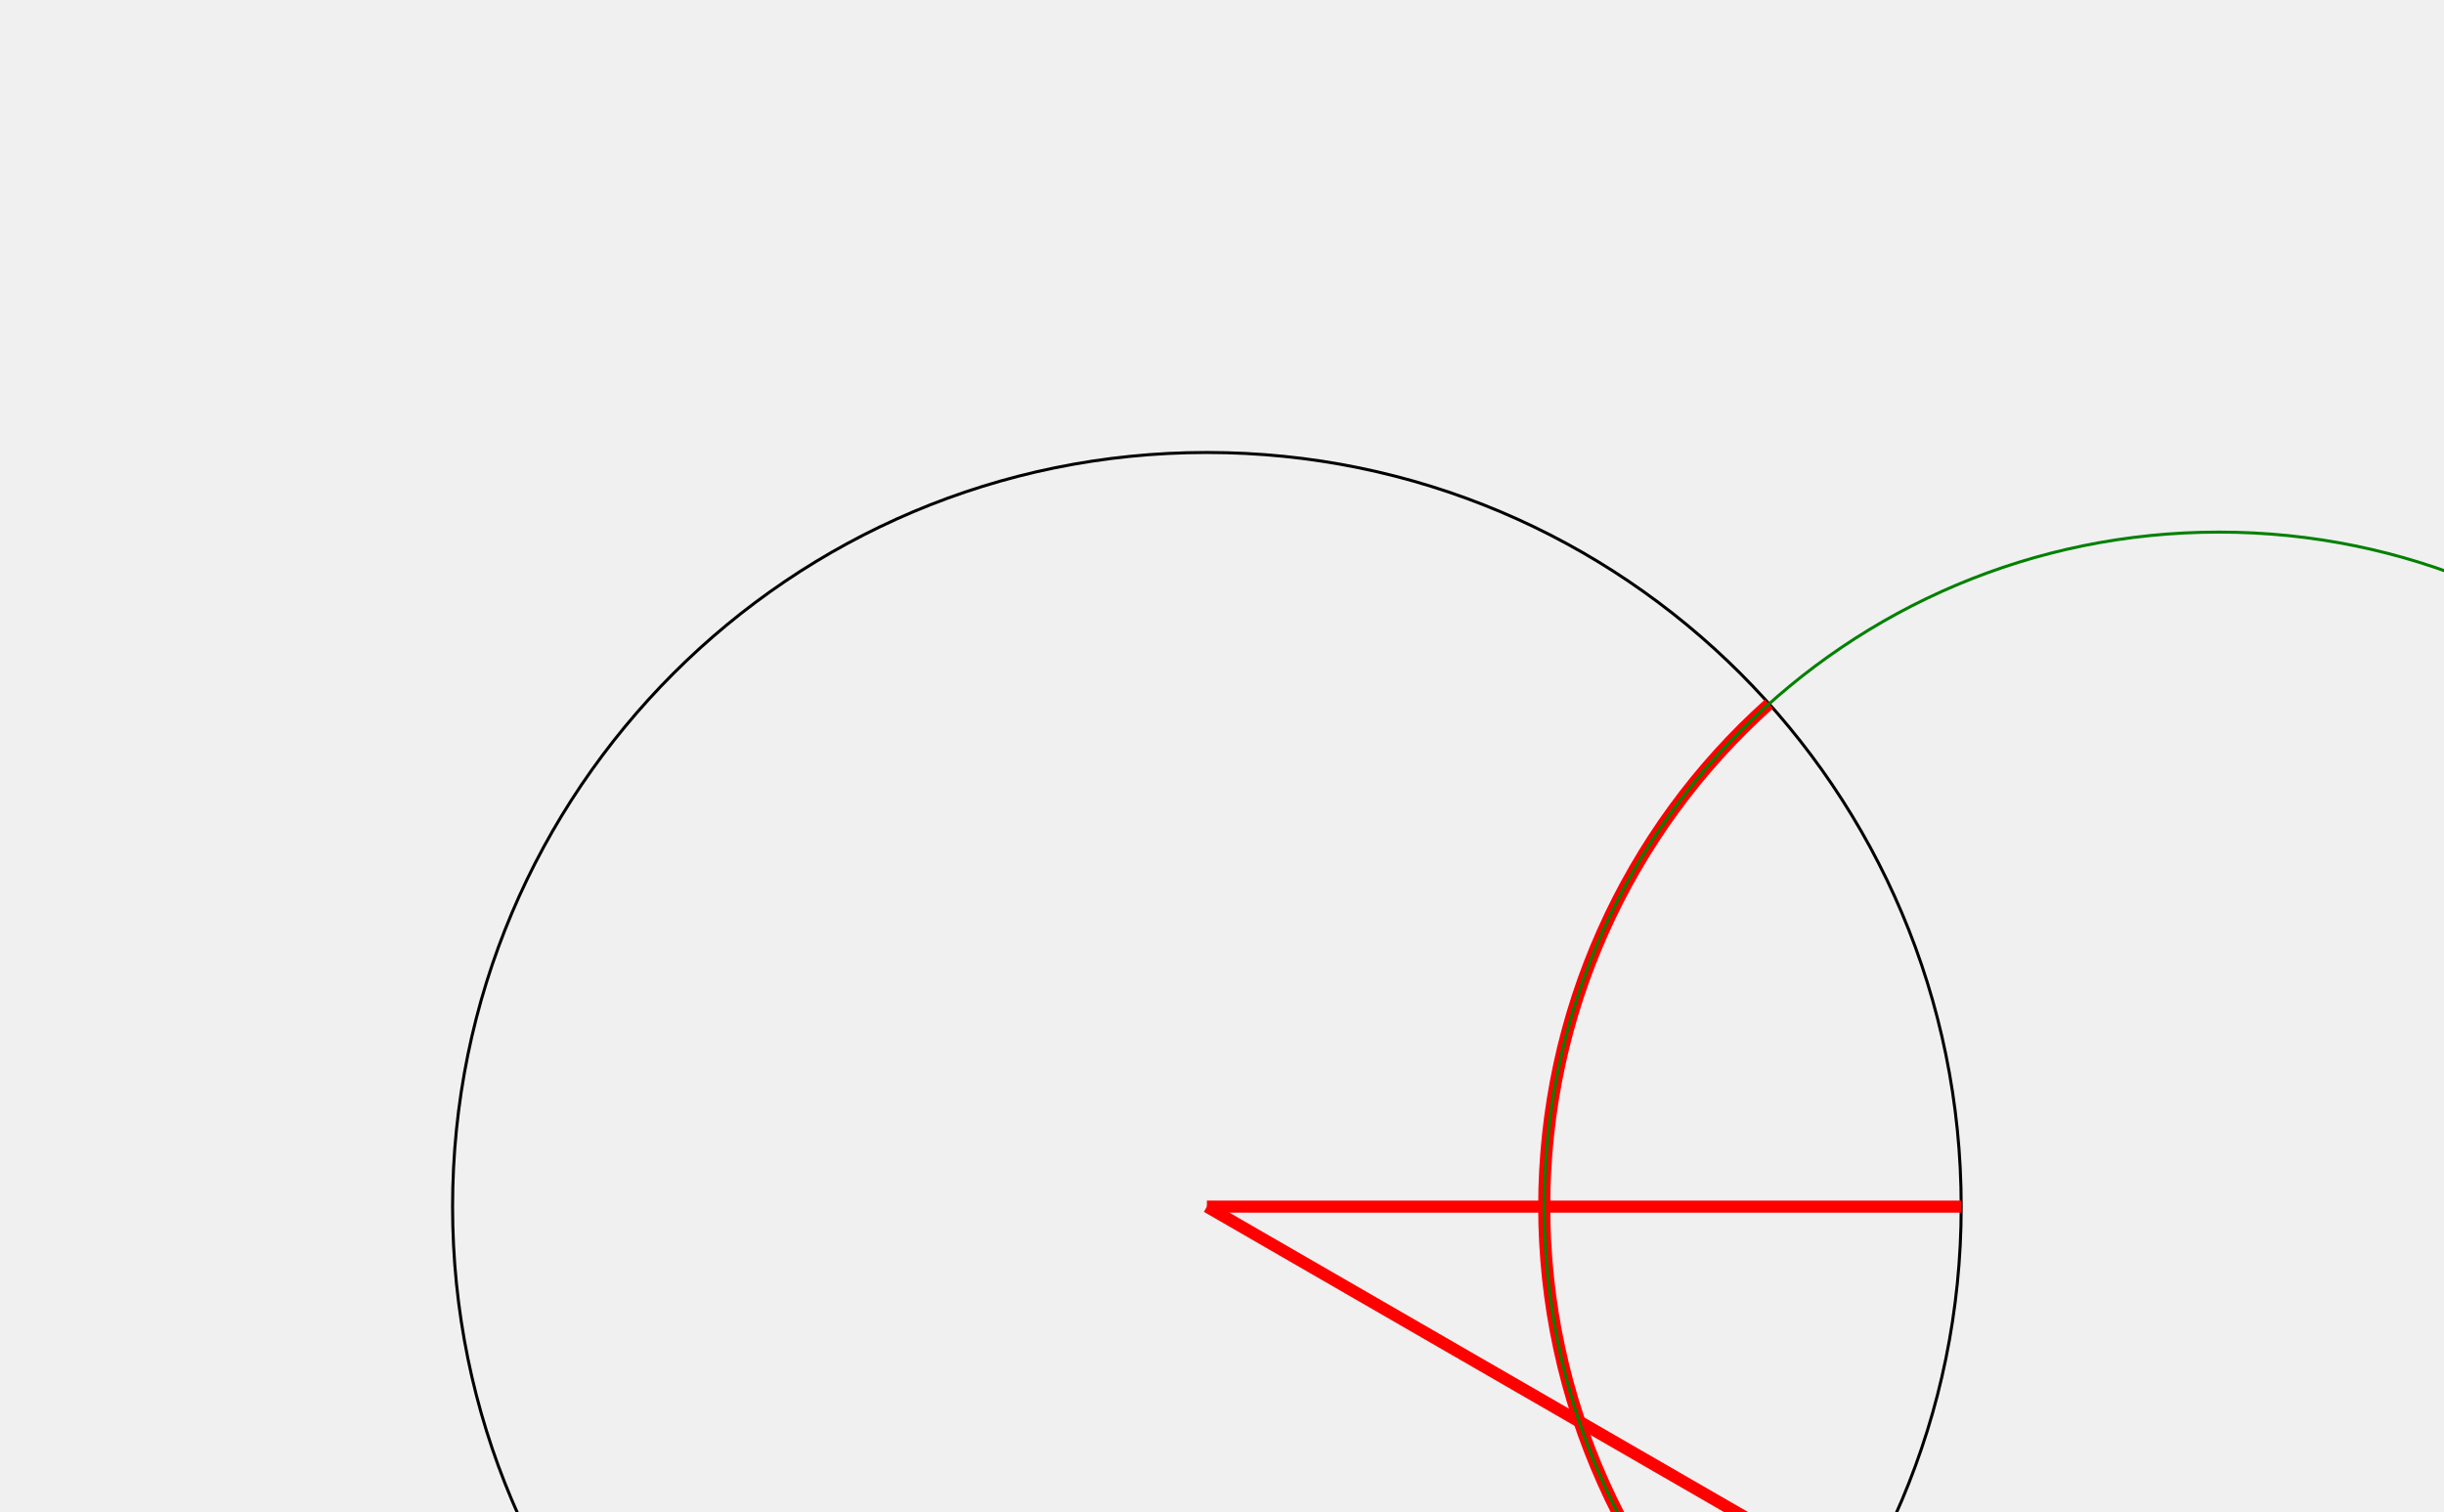
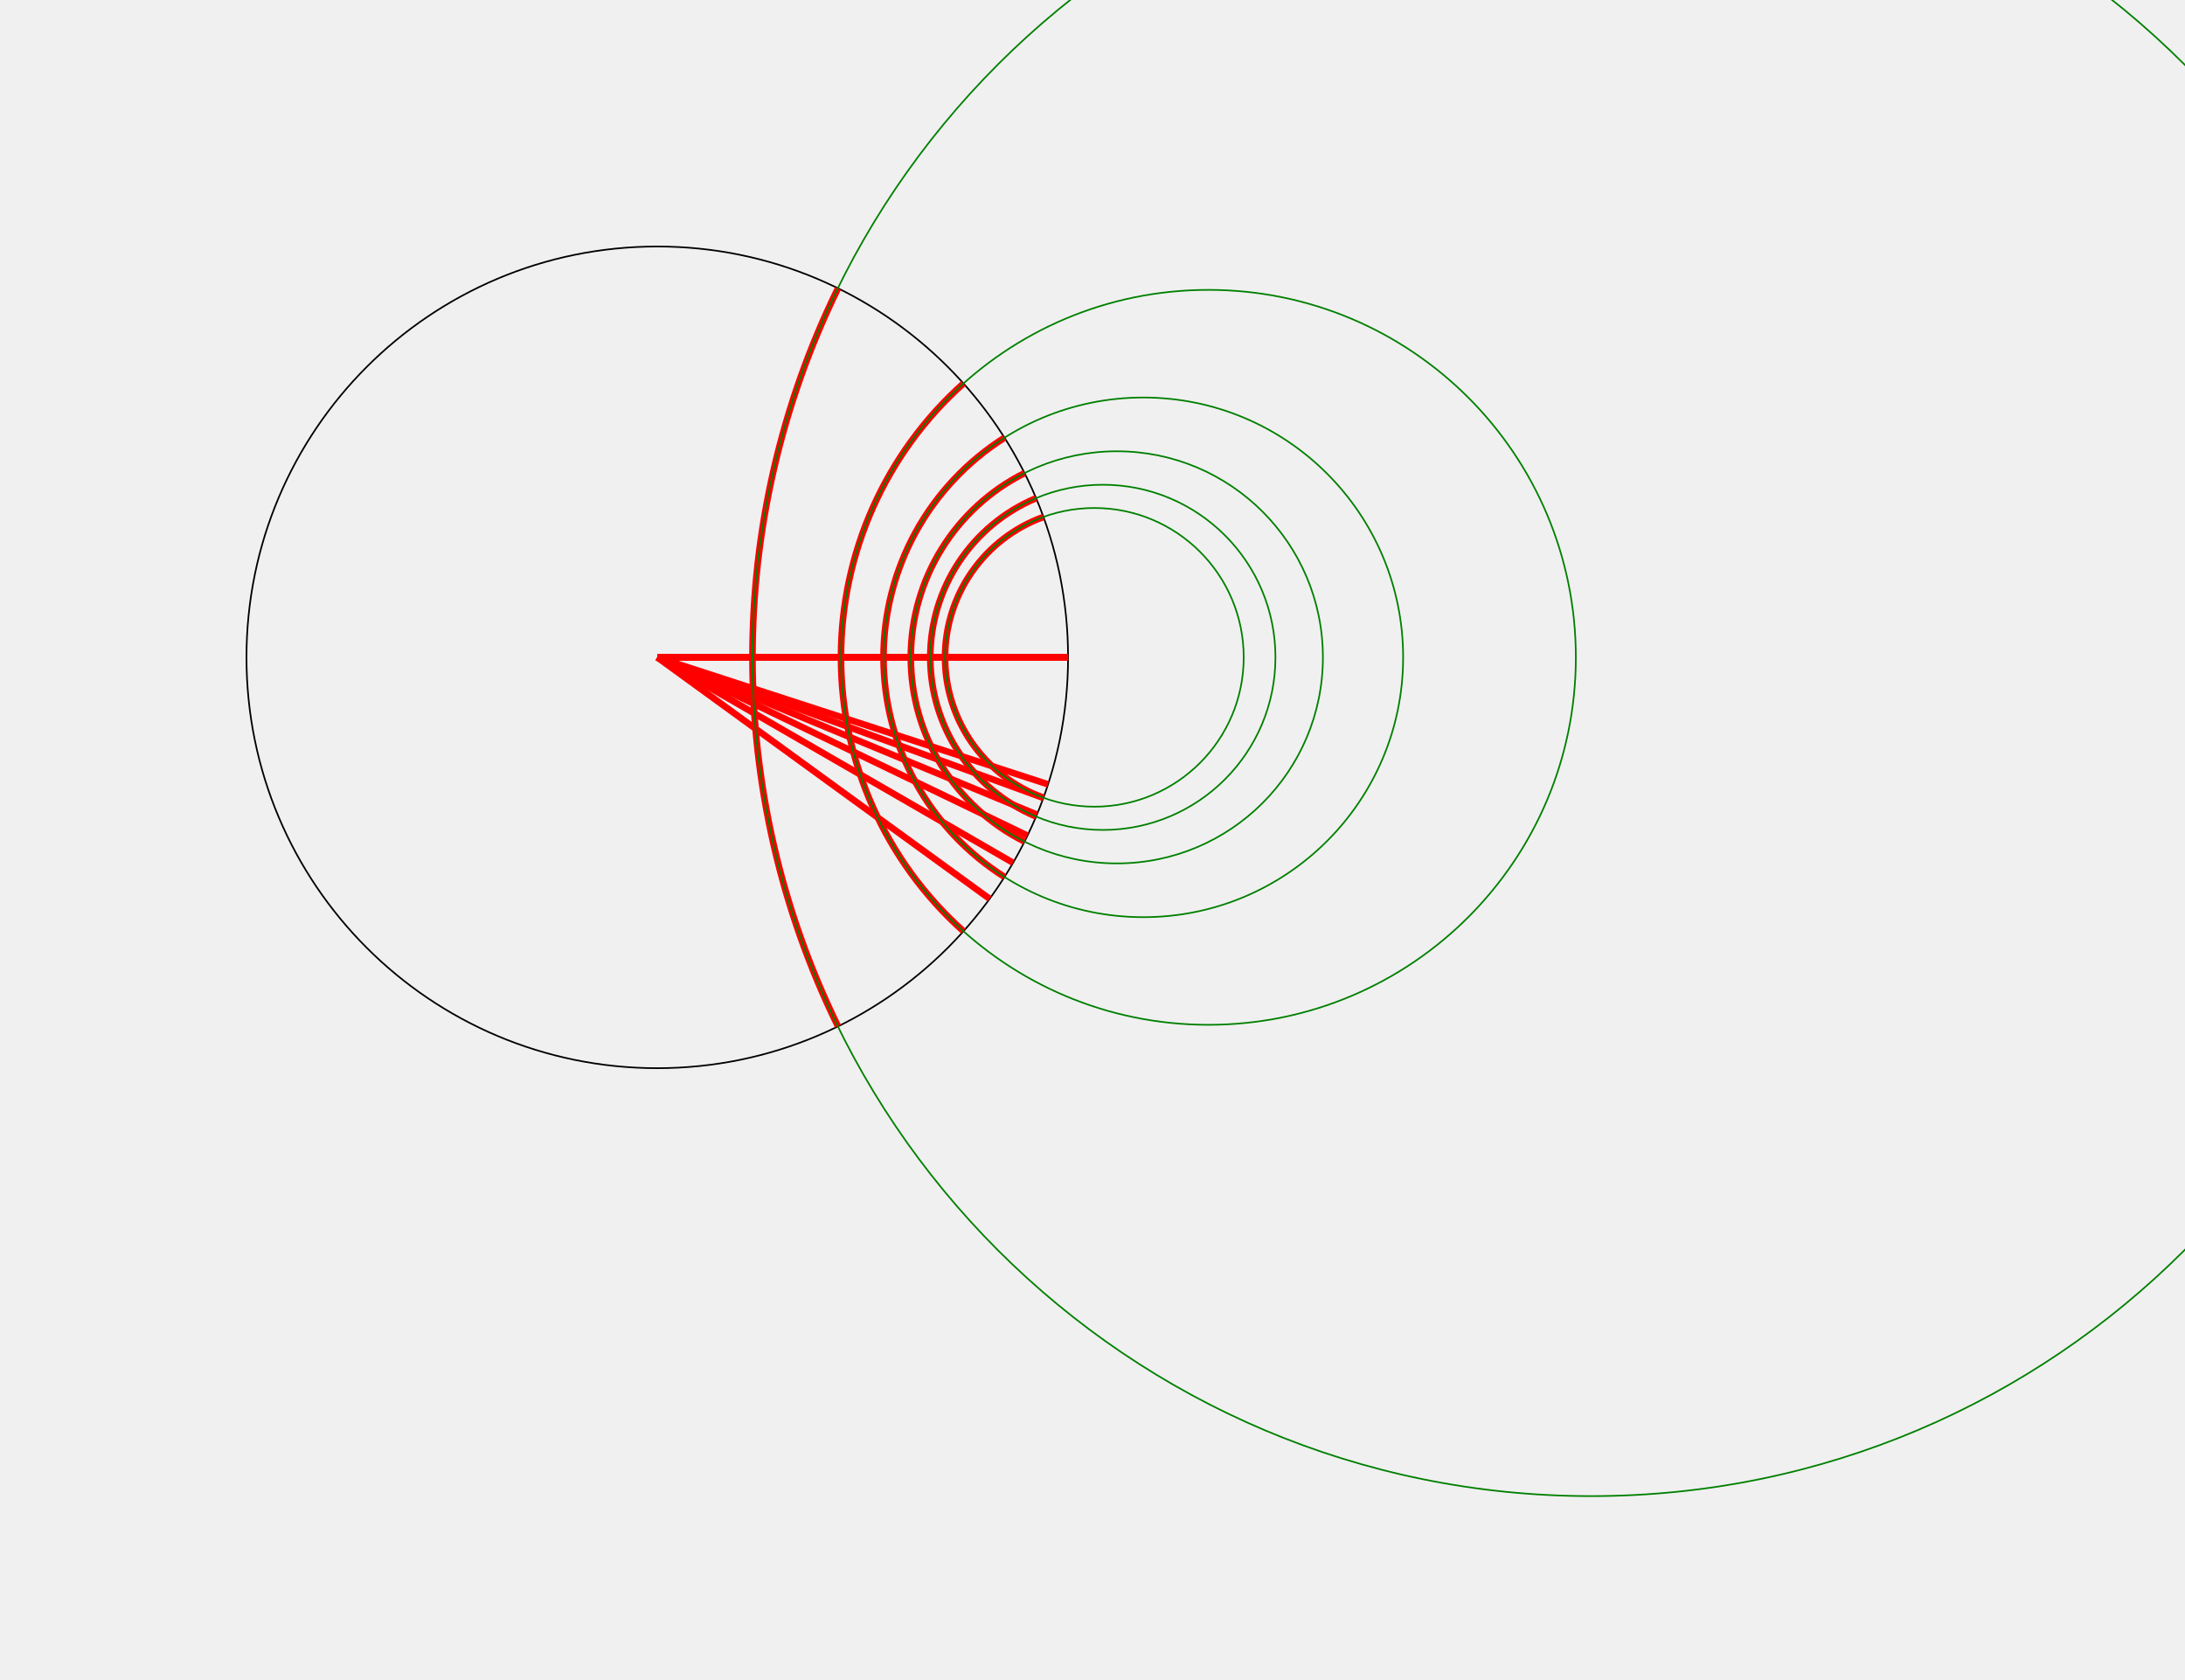
<svg xmlns="http://www.w3.org/2000/svg" baseProfile="full" fill="white" fill-opacity="0" height="100%" version="1.1" width="100%">
  <defs />
  <circle cx="400" cy="400" fill="white" fill-opacity="0" id="boundary_circle" r="250" stroke="black" stroke-width="1" />
  <g id="triangle" stroke="red" stroke-width="4">
    <line x1="400" x2="650" y1="400" y2="400" />
+     <line x1="400" x2="602.254" y1="400" y2="546.946" />
+     <path d="m 509.97 175.486 A 510.397 510.397 0 0,0 509.97 624.514" id="triangle_side_n_5_clockwise" />
+     <line x1="400" x2="650" y1="400" y2="400" />
    <line x1="400" x2="616.506" y1="400" y2="525.0" />
-     <path d="m 586.339 566.667 A 223.607 223.607 0 0,1 586.339 233.333" id="triangle_side_counterclockwise" />
+     <path d="m 586.339 233.333 A 223.607 223.607 0 0,0 586.339 566.667" id="triangle_side_n_6_clockwise" />
+     <line x1="400" x2="650" y1="400" y2="400" />
+     <line x1="400" x2="625.242" y1="400" y2="508.471" />
+     <path d="m 611.291 266.373 A 158.108 158.108 0 0,0 611.291 533.627" id="triangle_side_n_7_clockwise" />
+     <line x1="400" x2="650" y1="400" y2="400" />
+     <line x1="400" x2="630.97" y1="400" y2="495.671" />
+     <path d="m 623.466 287.915 A 125.394 125.394 0 0,0 623.466 512.085" id="triangle_side_n_8_clockwise" />
+     <line x1="400" x2="650" y1="400" y2="400" />
+     <line x1="400" x2="634.923" y1="400" y2="485.505" />
+     <path d="m 630.485 303.168 A 105.031 105.031 0 0,0 630.485 496.832" id="triangle_side_n_9_clockwise" />
+     <line x1="400" x2="650" y1="400" y2="400" />
+     <line x1="400" x2="637.764" y1="400" y2="477.254" />
+     <path d="m 634.958 314.59 A 90.878 90.878 0 0,0 634.958 485.41" id="triangle_side_n_10_clockwise" />
  </g>
+   <circle cx="968.335" cy="400.0" r="510.397" stroke="green" stroke-width="1" />
  <circle cx="735.41" cy="400.0" r="223.607" stroke="green" stroke-width="1" />
+   <circle cx="695.801" cy="400.0" r="158.108" stroke="green" stroke-width="1" />
+   <circle cx="679.685" cy="400.0" r="125.394" stroke="green" stroke-width="1" />
+   <circle cx="671.167" cy="400" r="105.031" stroke="green" stroke-width="1" />
+   <circle cx="666.005" cy="400" r="90.878" stroke="green" stroke-width="1" />
</svg>
